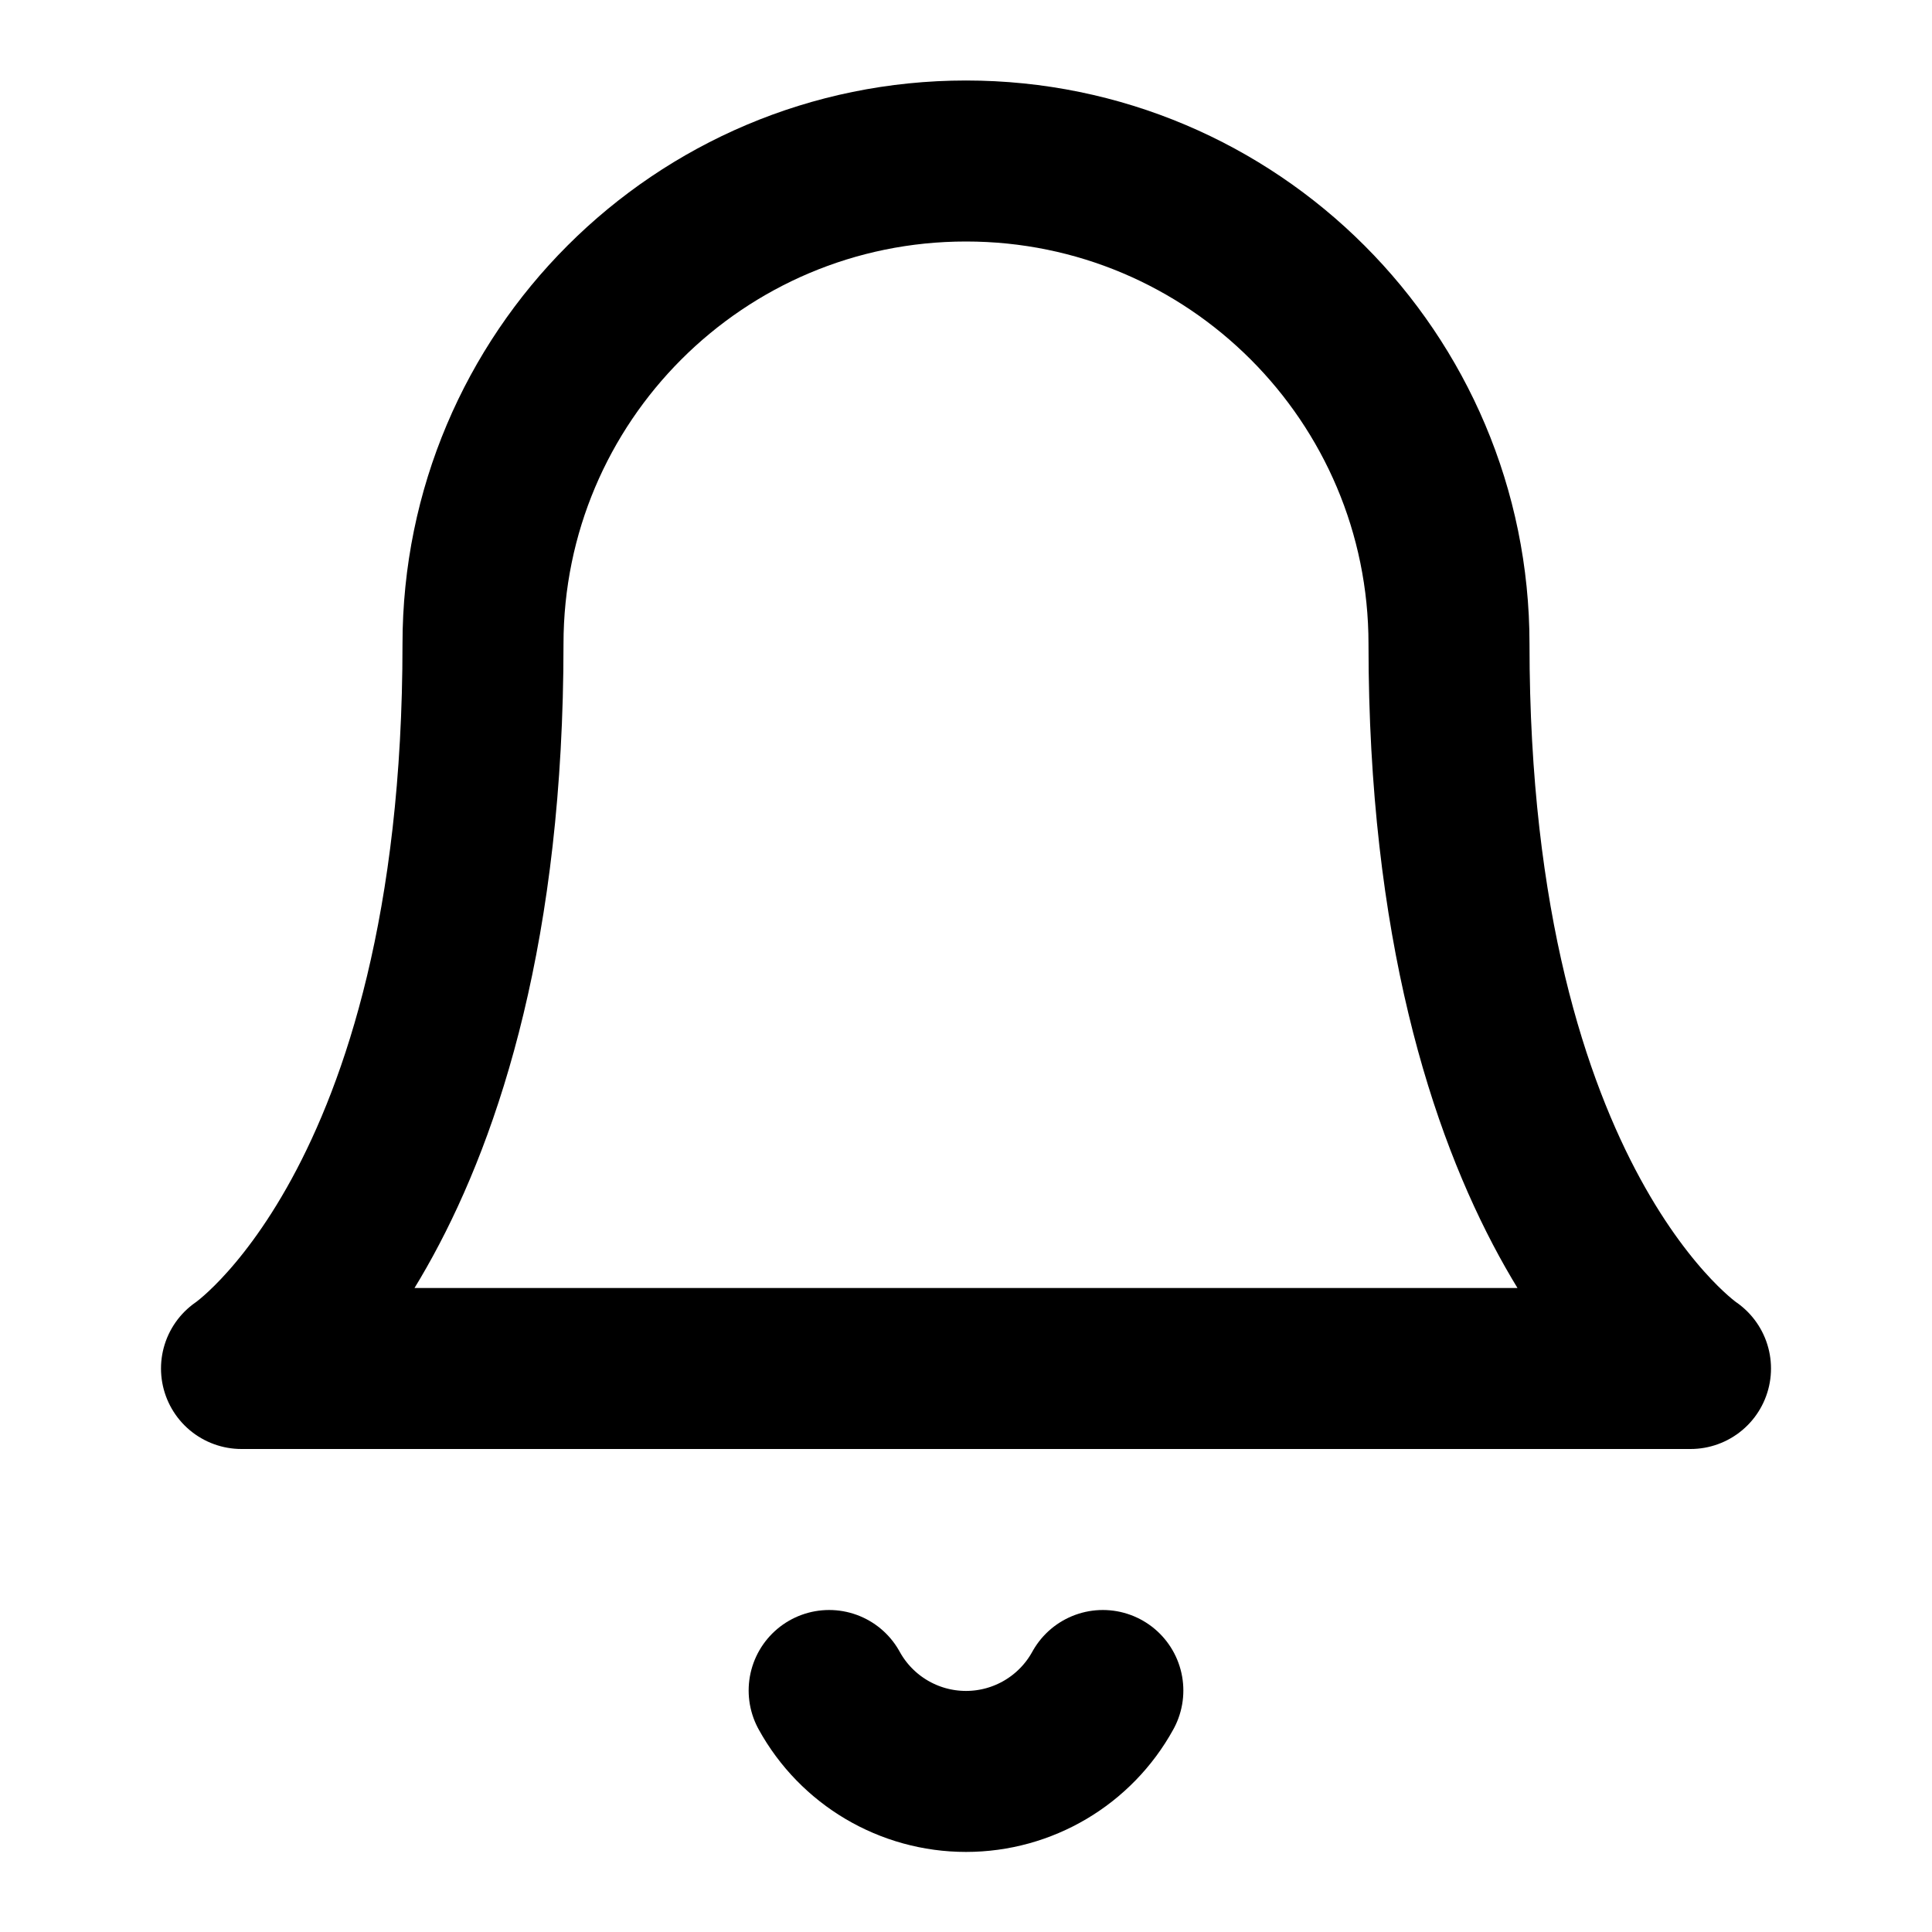
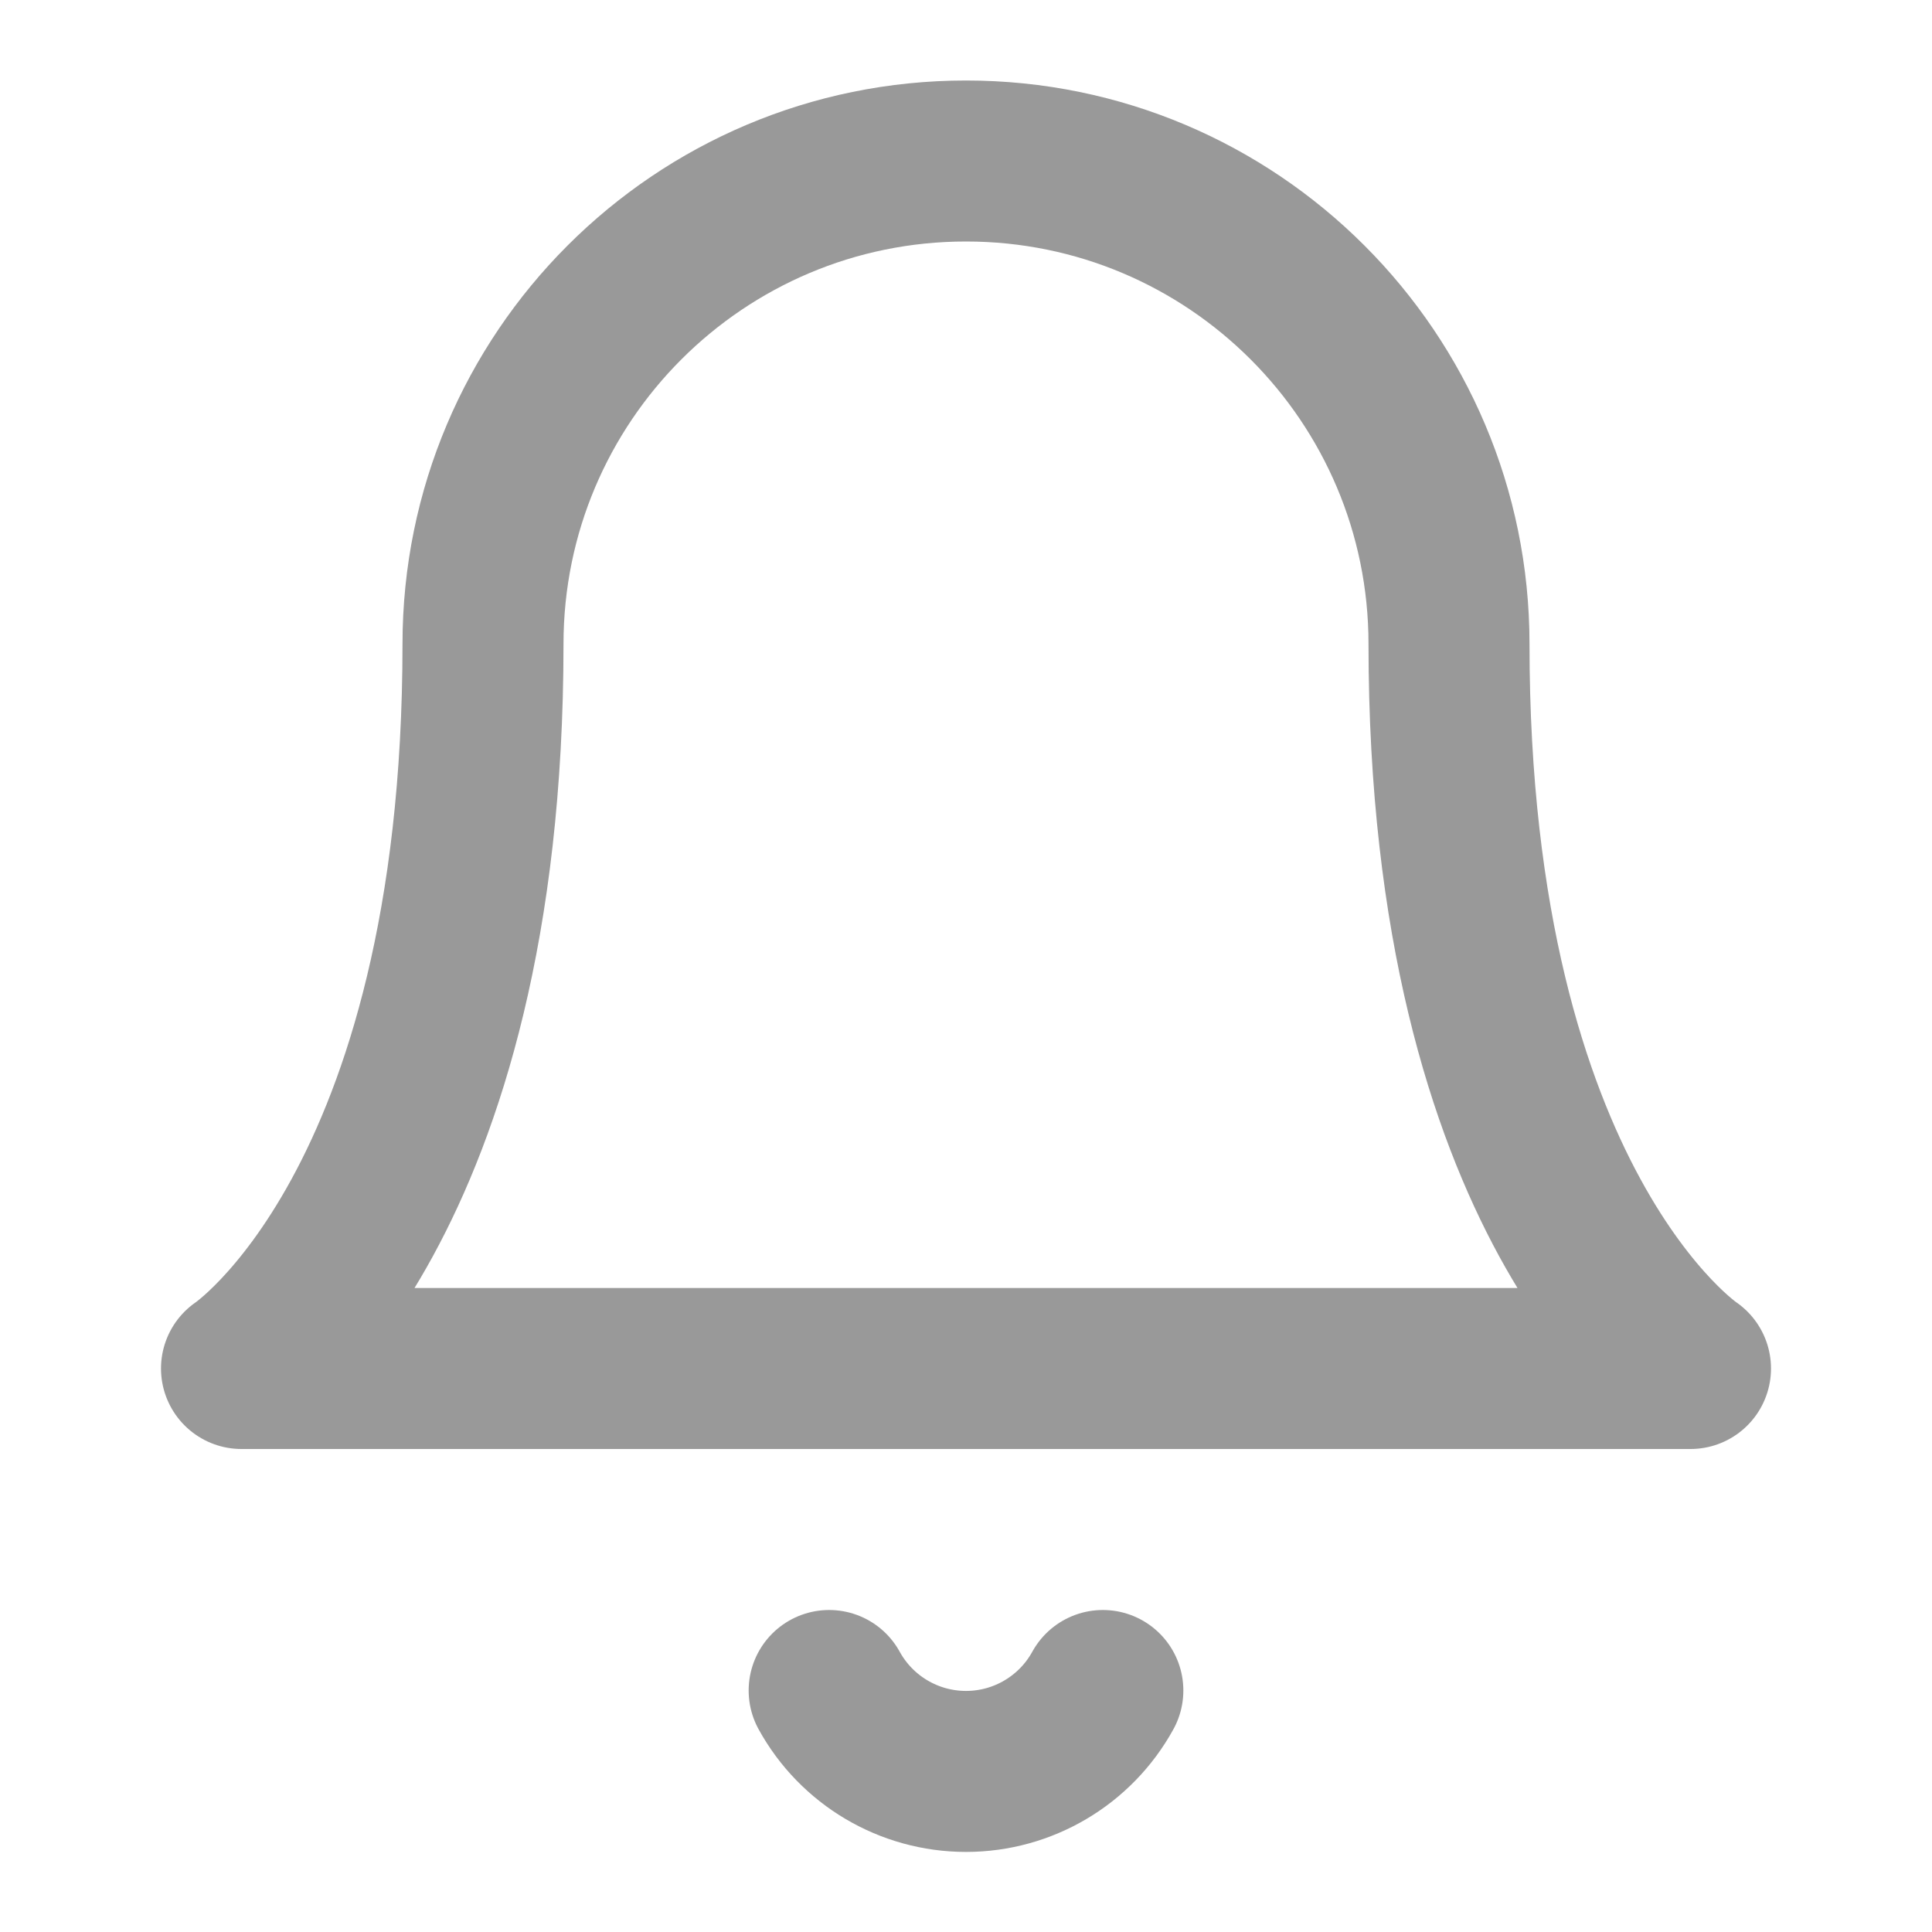
- <svg xmlns="http://www.w3.org/2000/svg" viewBox="0 0 24 24" fill="none" stroke="currentColor" stroke-width="2" stroke-linecap="round" stroke-linejoin="round">
+ <svg xmlns="http://www.w3.org/2000/svg" viewBox="0 0 24 24" fill="none" stroke="#999" stroke-width="2" stroke-linecap="round" stroke-linejoin="round">
  <path d="M6 8a6 6 0 0 1 12 0c0 7 3 9 3 9H3s3-2 3-9" />
  <path d="M10.3 21a1.94 1.94 0 0 0 3.4 0" />
</svg>
